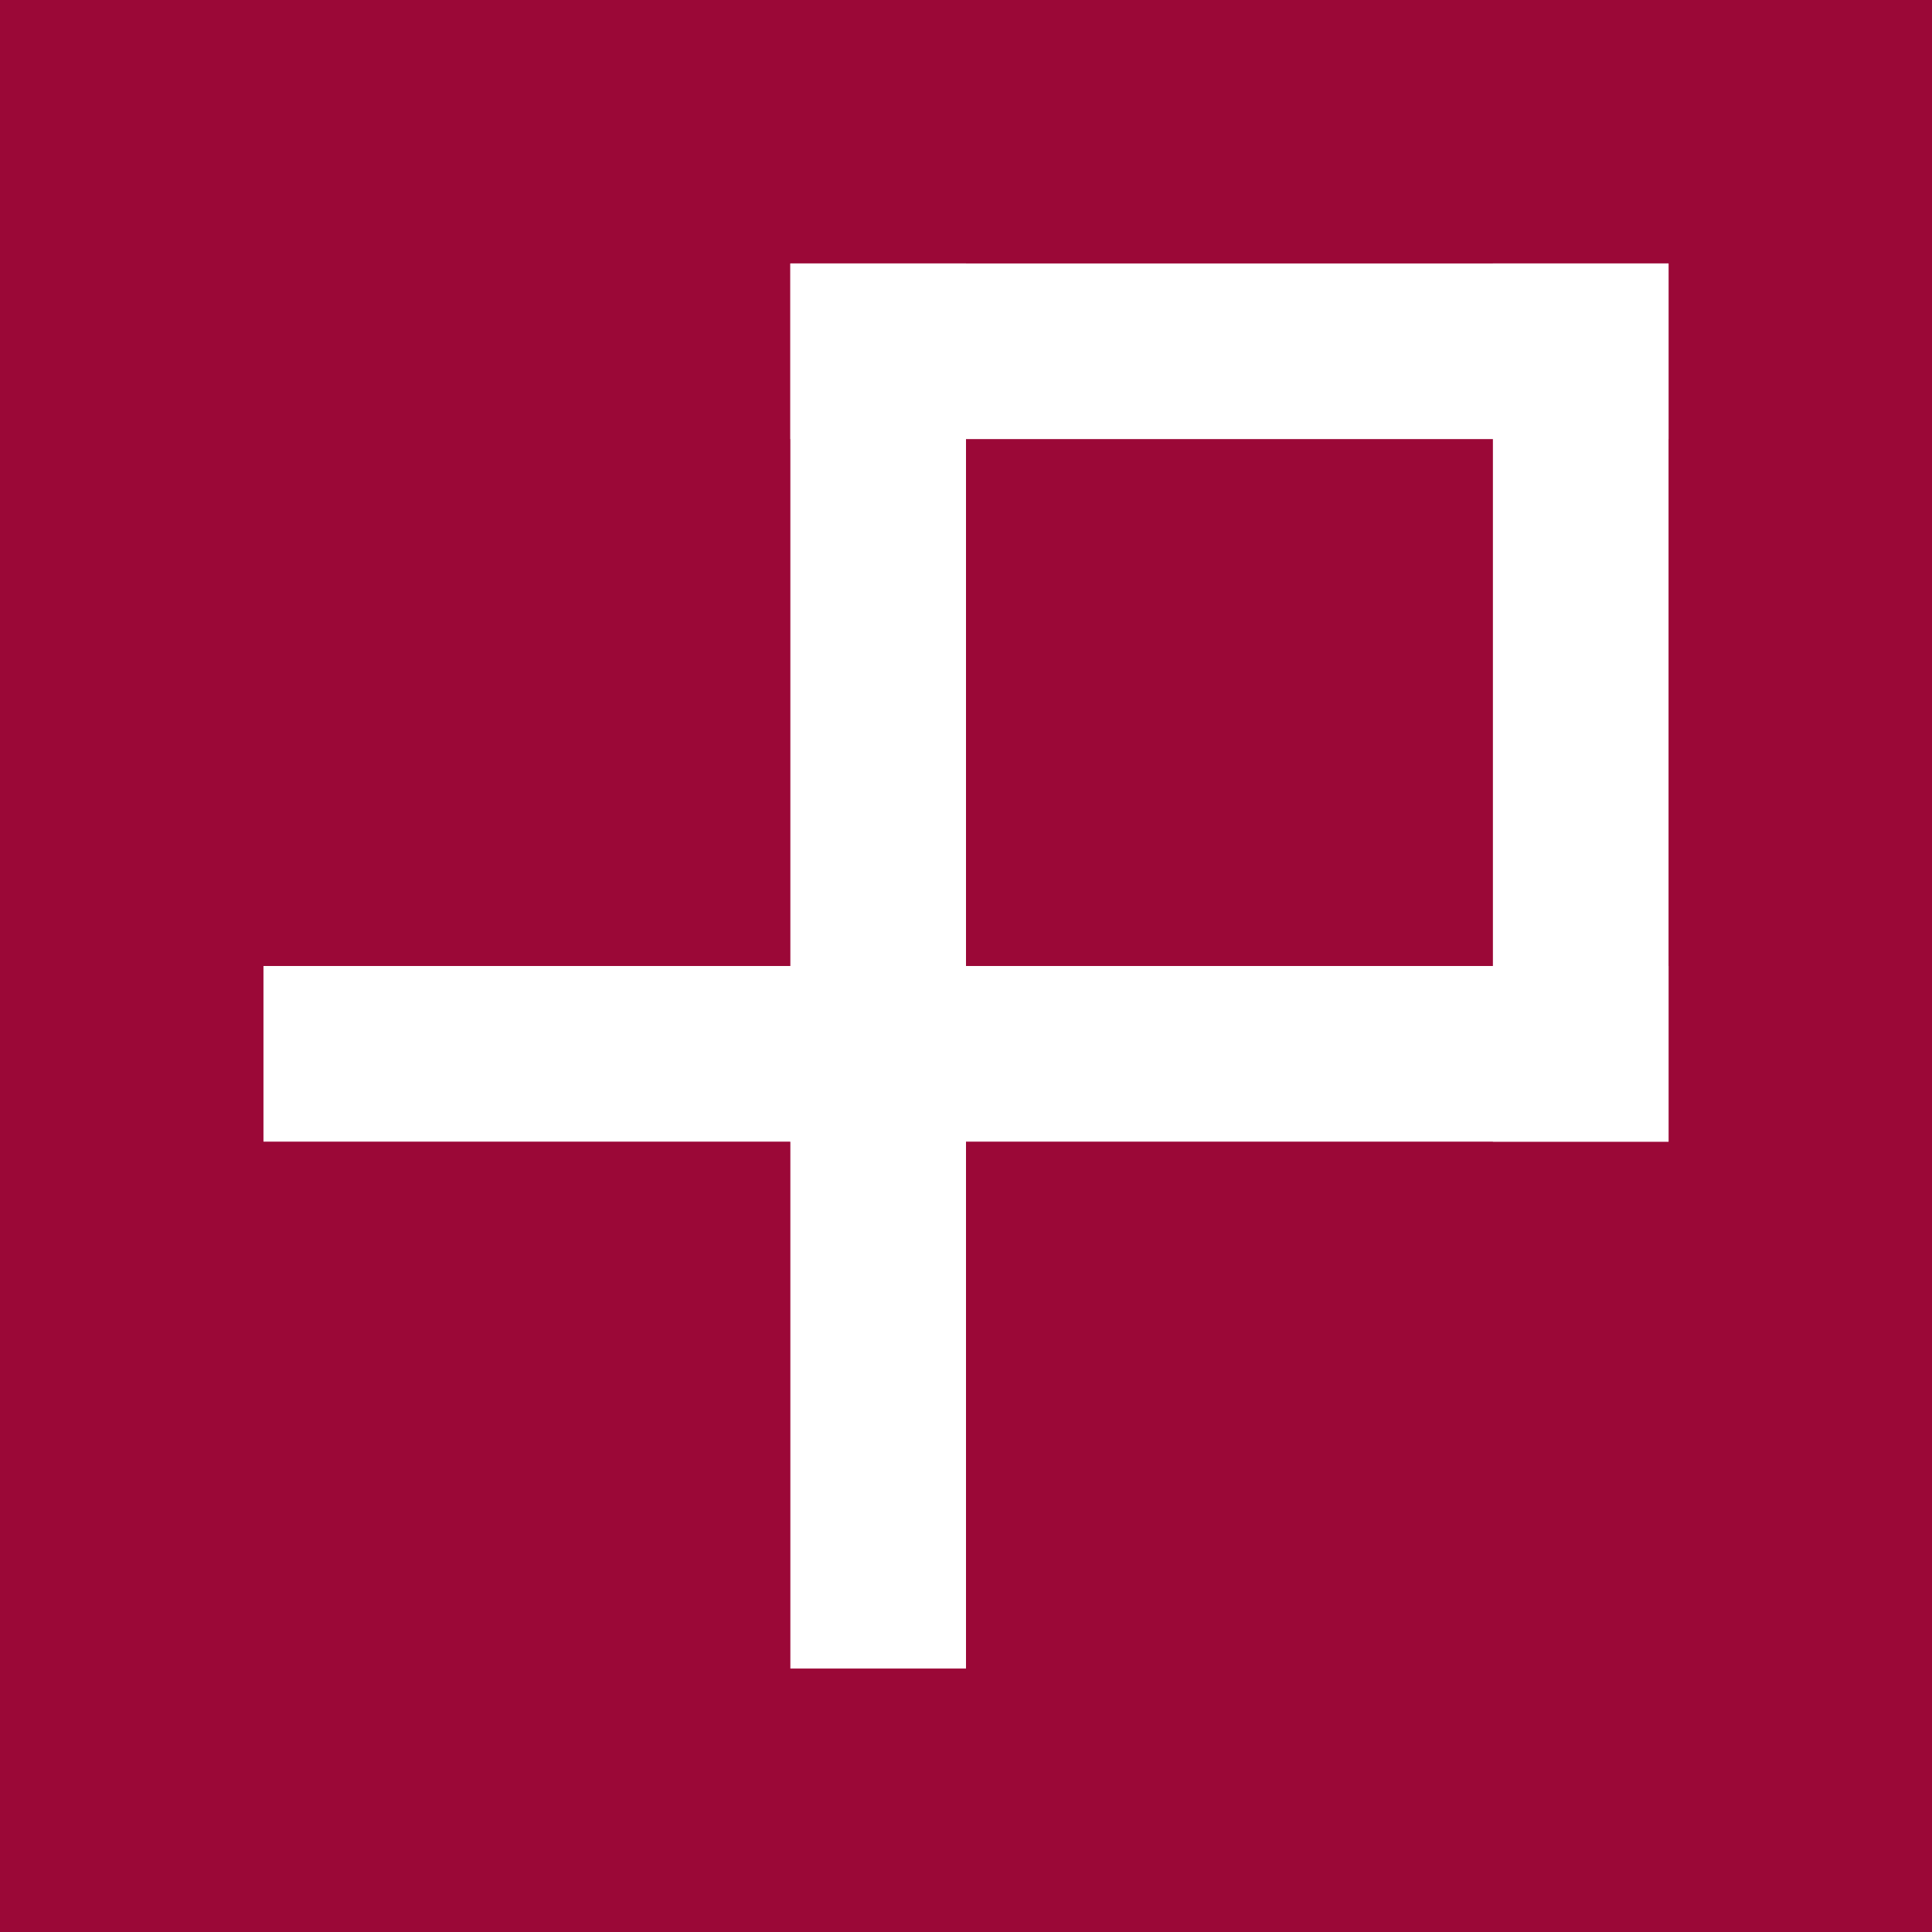
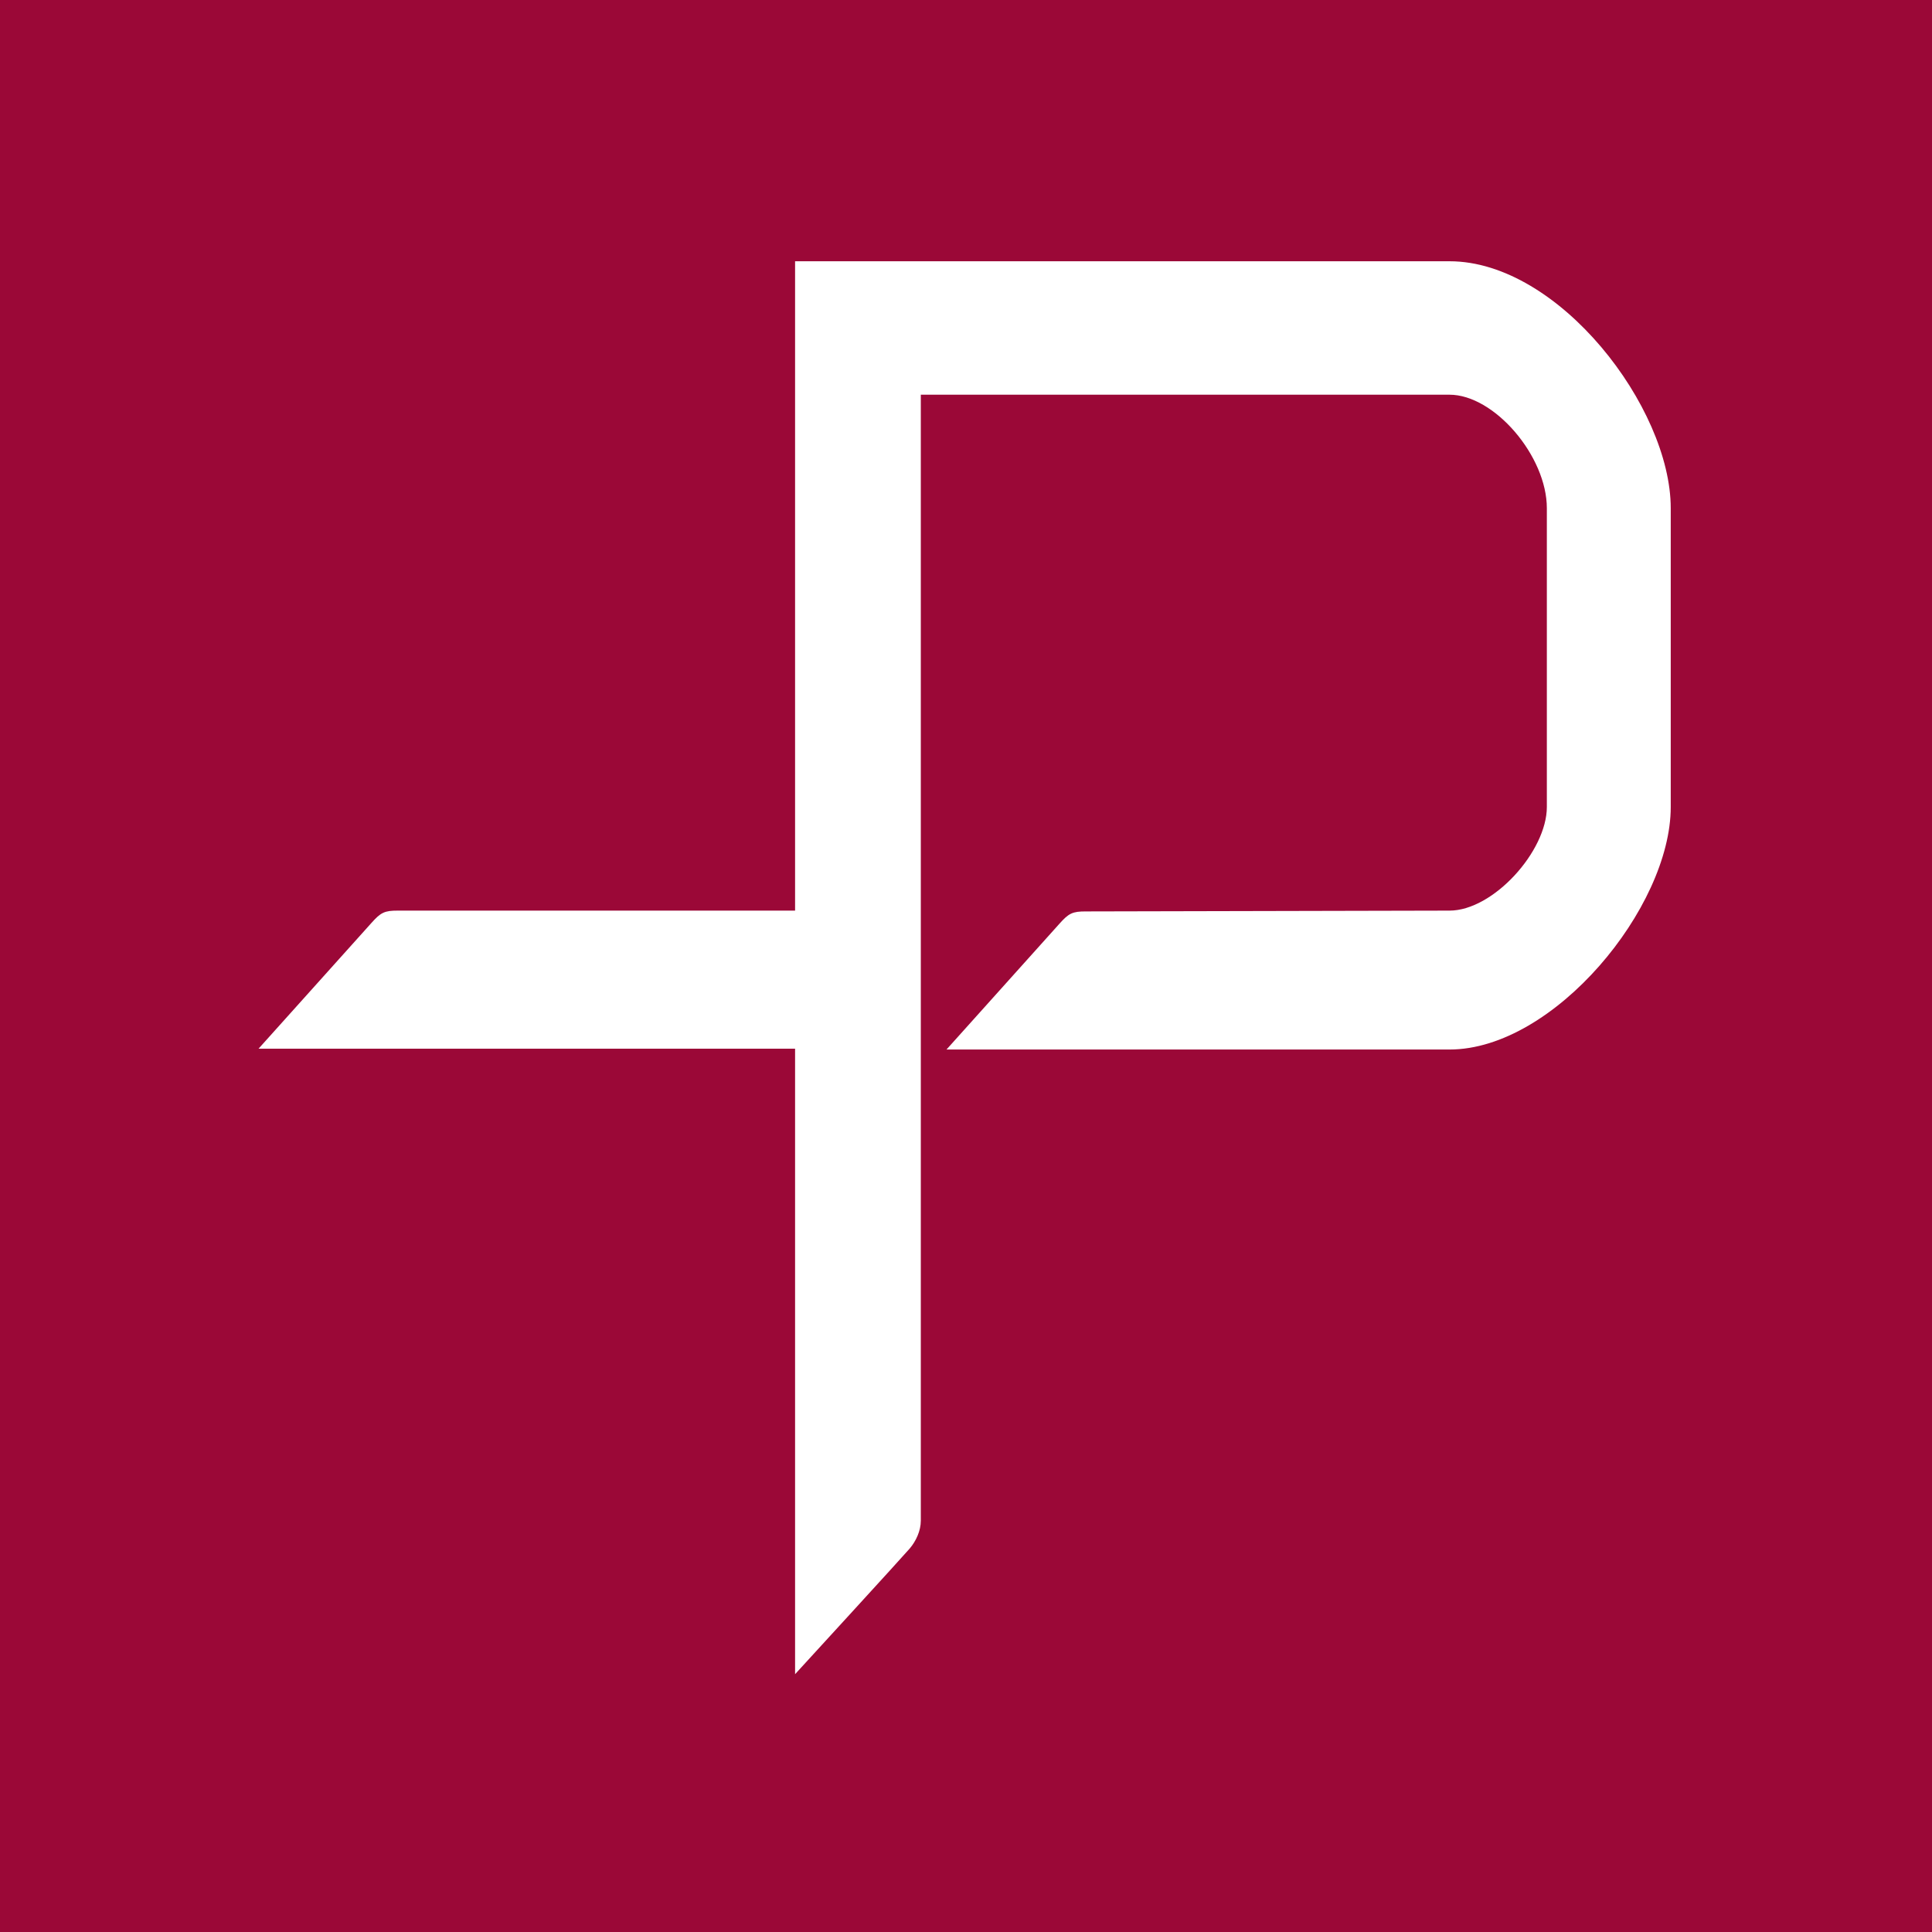
- <svg xmlns="http://www.w3.org/2000/svg" width="440" height="440" id="screenshot-2198aca2-6006-808e-8008-5b4e29dac5bf" viewBox="0 0 440 440" fill="none" version="1.1">
-   <g id="shape-2198aca2-6006-808e-8008-5b4e29dac5bf">
+ <svg xmlns="http://www.w3.org/2000/svg" width="440" height="440" id="screenshot-d689236c-4b6e-8054-8008-f71f8c2f17a7" viewBox="0 0 440 440" fill="none" version="1.1">
+   <g id="shape-d689236c-4b6e-8054-8008-f71f8c2f17a7">
    <defs>
-       <clipPath id="frame-clip-2198aca2-6006-808e-8008-5b4e29dac5bf-render-1" class="frame-clip frame-clip-def">
+       <clipPath id="frame-clip-d689236c-4b6e-8054-8008-f71f8c2f17a7-render-1" class="frame-clip frame-clip-def">
        <rect rx="0" ry="0" x="0" y="0" width="440" height="440" transform="matrix(1, 0, 0, 1, 0, 0)" />
      </clipPath>
    </defs>
    <g class="frame-container-wrapper">
      <g class="frame-container-blur">
        <g class="frame-container-shadows">
-           <g clip-path="url(#frame-clip-2198aca2-6006-808e-8008-5b4e29dac5bf-render-1)" fill="none">
-             <g class="fills" id="fills-2198aca2-6006-808e-8008-5b4e29dac5bf">
+           <g clip-path="url(#frame-clip-d689236c-4b6e-8054-8008-f71f8c2f17a7-render-1)" fill="none">
+             <g class="fills" id="fills-d689236c-4b6e-8054-8008-f71f8c2f17a7">
              <rect width="440" height="440" class="frame-background" x="0" transform="matrix(1, 0, 0, 1, 0, 0)" style="fill: rgb(155, 8, 55); fill-opacity: 1;" ry="0" rx="0" y="0" />
            </g>
            <g class="frame-children">
-               <g id="shape-2198aca2-6006-808e-8008-5b4e29dac5c0" rx="0" ry="0">
-                 <g id="shape-2198aca2-6006-808e-8008-5b4e29dac5c1">
-                   <g class="fills" id="fills-2198aca2-6006-808e-8008-5b4e29dac5c1">
-                     <rect rx="0" ry="0" x="180" y="60" transform="matrix(1, 0, 0, 1, 0, 0)" width="200" height="40" style="fill: rgb(255, 255, 255); fill-opacity: 1;" />
+               <g id="shape-d689236c-4b6e-8054-8008-f71f8c2f17a8" rx="0" ry="0">
+                 <g id="shape-d689236c-4b6e-8054-8008-f71f8c2f17a9">
+                   <g class="fills" id="fills-d689236c-4b6e-8054-8008-f71f8c2f17a9">
+                     <path d="M352.784,115.739C352.784,127.676,352.784,172.21,352.784,183.79C352.784,194.123,340.364,207.886,330.124,207.886L247.253,208.071C244.381,208.071,243.691,208.434,241.667,210.689L216.68,238.522C216.68,238.522,307.824,238.522,330.124,238.522C353.562,238.522,380,206.474,380,183.79C380,161.712,380,137.146,380,115.739C380,93.055,354.739,60,330.124,60C306.47,60,181.574,60,181.574,60L181.574,207.886L90.573,207.886C87.701,207.886,87.01,208.249,84.986,210.504L60,238.337L181.574,238.337L181.574,380C181.574,380,205.429,353.964,206.812,352.329C208.168,350.726,209.21,348.499,209.21,346.305C209.21,343.982,209.21,89.392,209.21,89.392C209.21,89.392,319.155,89.392,330.124,89.392C340.612,89.392,352.784,103.627,352.784,115.739Z" style="fill: rgb(255, 255, 255); fill-opacity: 1;" />
                  </g>
-                 </g>
-                 <g id="shape-2198aca2-6006-808e-8008-5b4e29dac5c2">
-                   <g class="fills" id="fills-2198aca2-6006-808e-8008-5b4e29dac5c2">
-                     <rect rx="0" ry="0" x="100" y="140" transform="matrix(0, 1, -1, 0, 360, -40)" width="200" height="40" style="fill: rgb(255, 255, 255); fill-opacity: 1;" />
-                   </g>
-                 </g>
-                 <g id="shape-2198aca2-6006-808e-8008-5b4e29dac5c3">
-                   <g class="fills" id="fills-2198aca2-6006-808e-8008-5b4e29dac5c3">
-                     <rect rx="0" ry="0" x="260" y="140" transform="matrix(0, 1, -1, 0, 520, -200)" width="200" height="40" style="fill: rgb(255, 255, 255); fill-opacity: 1;" />
-                   </g>
-                 </g>
-                 <g id="shape-2198aca2-6006-808e-8008-5b4e29dac5c4">
-                   <g class="fills" id="fills-2198aca2-6006-808e-8008-5b4e29dac5c4">
-                     <rect rx="0" ry="0" x="180" y="220" transform="matrix(1, 0, 0, 1, 0, 0)" width="200" height="40" style="fill: rgb(255, 255, 255); fill-opacity: 1;" />
-                   </g>
-                 </g>
-                 <g id="shape-2198aca2-6006-808e-8008-5b4e29dac5c5">
-                   <g class="fills" id="fills-2198aca2-6006-808e-8008-5b4e29dac5c5">
-                     <rect rx="0" ry="0" x="60" y="220" transform="matrix(1, 0, 0, 1, 0, 0)" width="160" height="40" style="fill: rgb(255, 255, 255); fill-opacity: 1;" />
-                   </g>
-                 </g>
-                 <g id="shape-2198aca2-6006-808e-8008-5b4e29dac5c6">
-                   <g class="fills" id="fills-2198aca2-6006-808e-8008-5b4e29dac5c6">
-                     <rect rx="0" ry="0" x="120" y="280" transform="matrix(0, 1, -1, 0, 500, 100)" width="160" height="40" style="fill: rgb(255, 255, 255); fill-opacity: 1;" />
+                   <g id="strokes-6c697b73-778d-8018-8008-ff0ecf1b0d0f-d689236c-4b6e-8054-8008-f71f8c2f17a9" class="strokes">
+                     <g class="stroke-shape">
+                       <path d="M352.784,115.739C352.784,127.676,352.784,172.21,352.784,183.79C352.784,194.123,340.364,207.886,330.124,207.886L247.253,208.071C244.381,208.071,243.691,208.434,241.667,210.689L216.68,238.522C216.68,238.522,307.824,238.522,330.124,238.522C353.562,238.522,380,206.474,380,183.79C380,161.712,380,137.146,380,115.739C380,93.055,354.739,60,330.124,60C306.47,60,181.574,60,181.574,60L181.574,207.886L90.573,207.886C87.701,207.886,87.01,208.249,84.986,210.504L60,238.337L181.574,238.337L181.574,380C181.574,380,205.429,353.964,206.812,352.329C208.168,350.726,209.21,348.499,209.21,346.305C209.21,343.982,209.21,89.392,209.21,89.392C209.21,89.392,319.155,89.392,330.124,89.392C340.612,89.392,352.784,103.627,352.784,115.739Z" style="fill: none; stroke-width: 1; stroke: rgb(255, 255, 255); stroke-opacity: 1;" />
+                     </g>
                  </g>
                </g>
              </g>
            </g>
          </g>
        </g>
      </g>
    </g>
  </g>
</svg>
